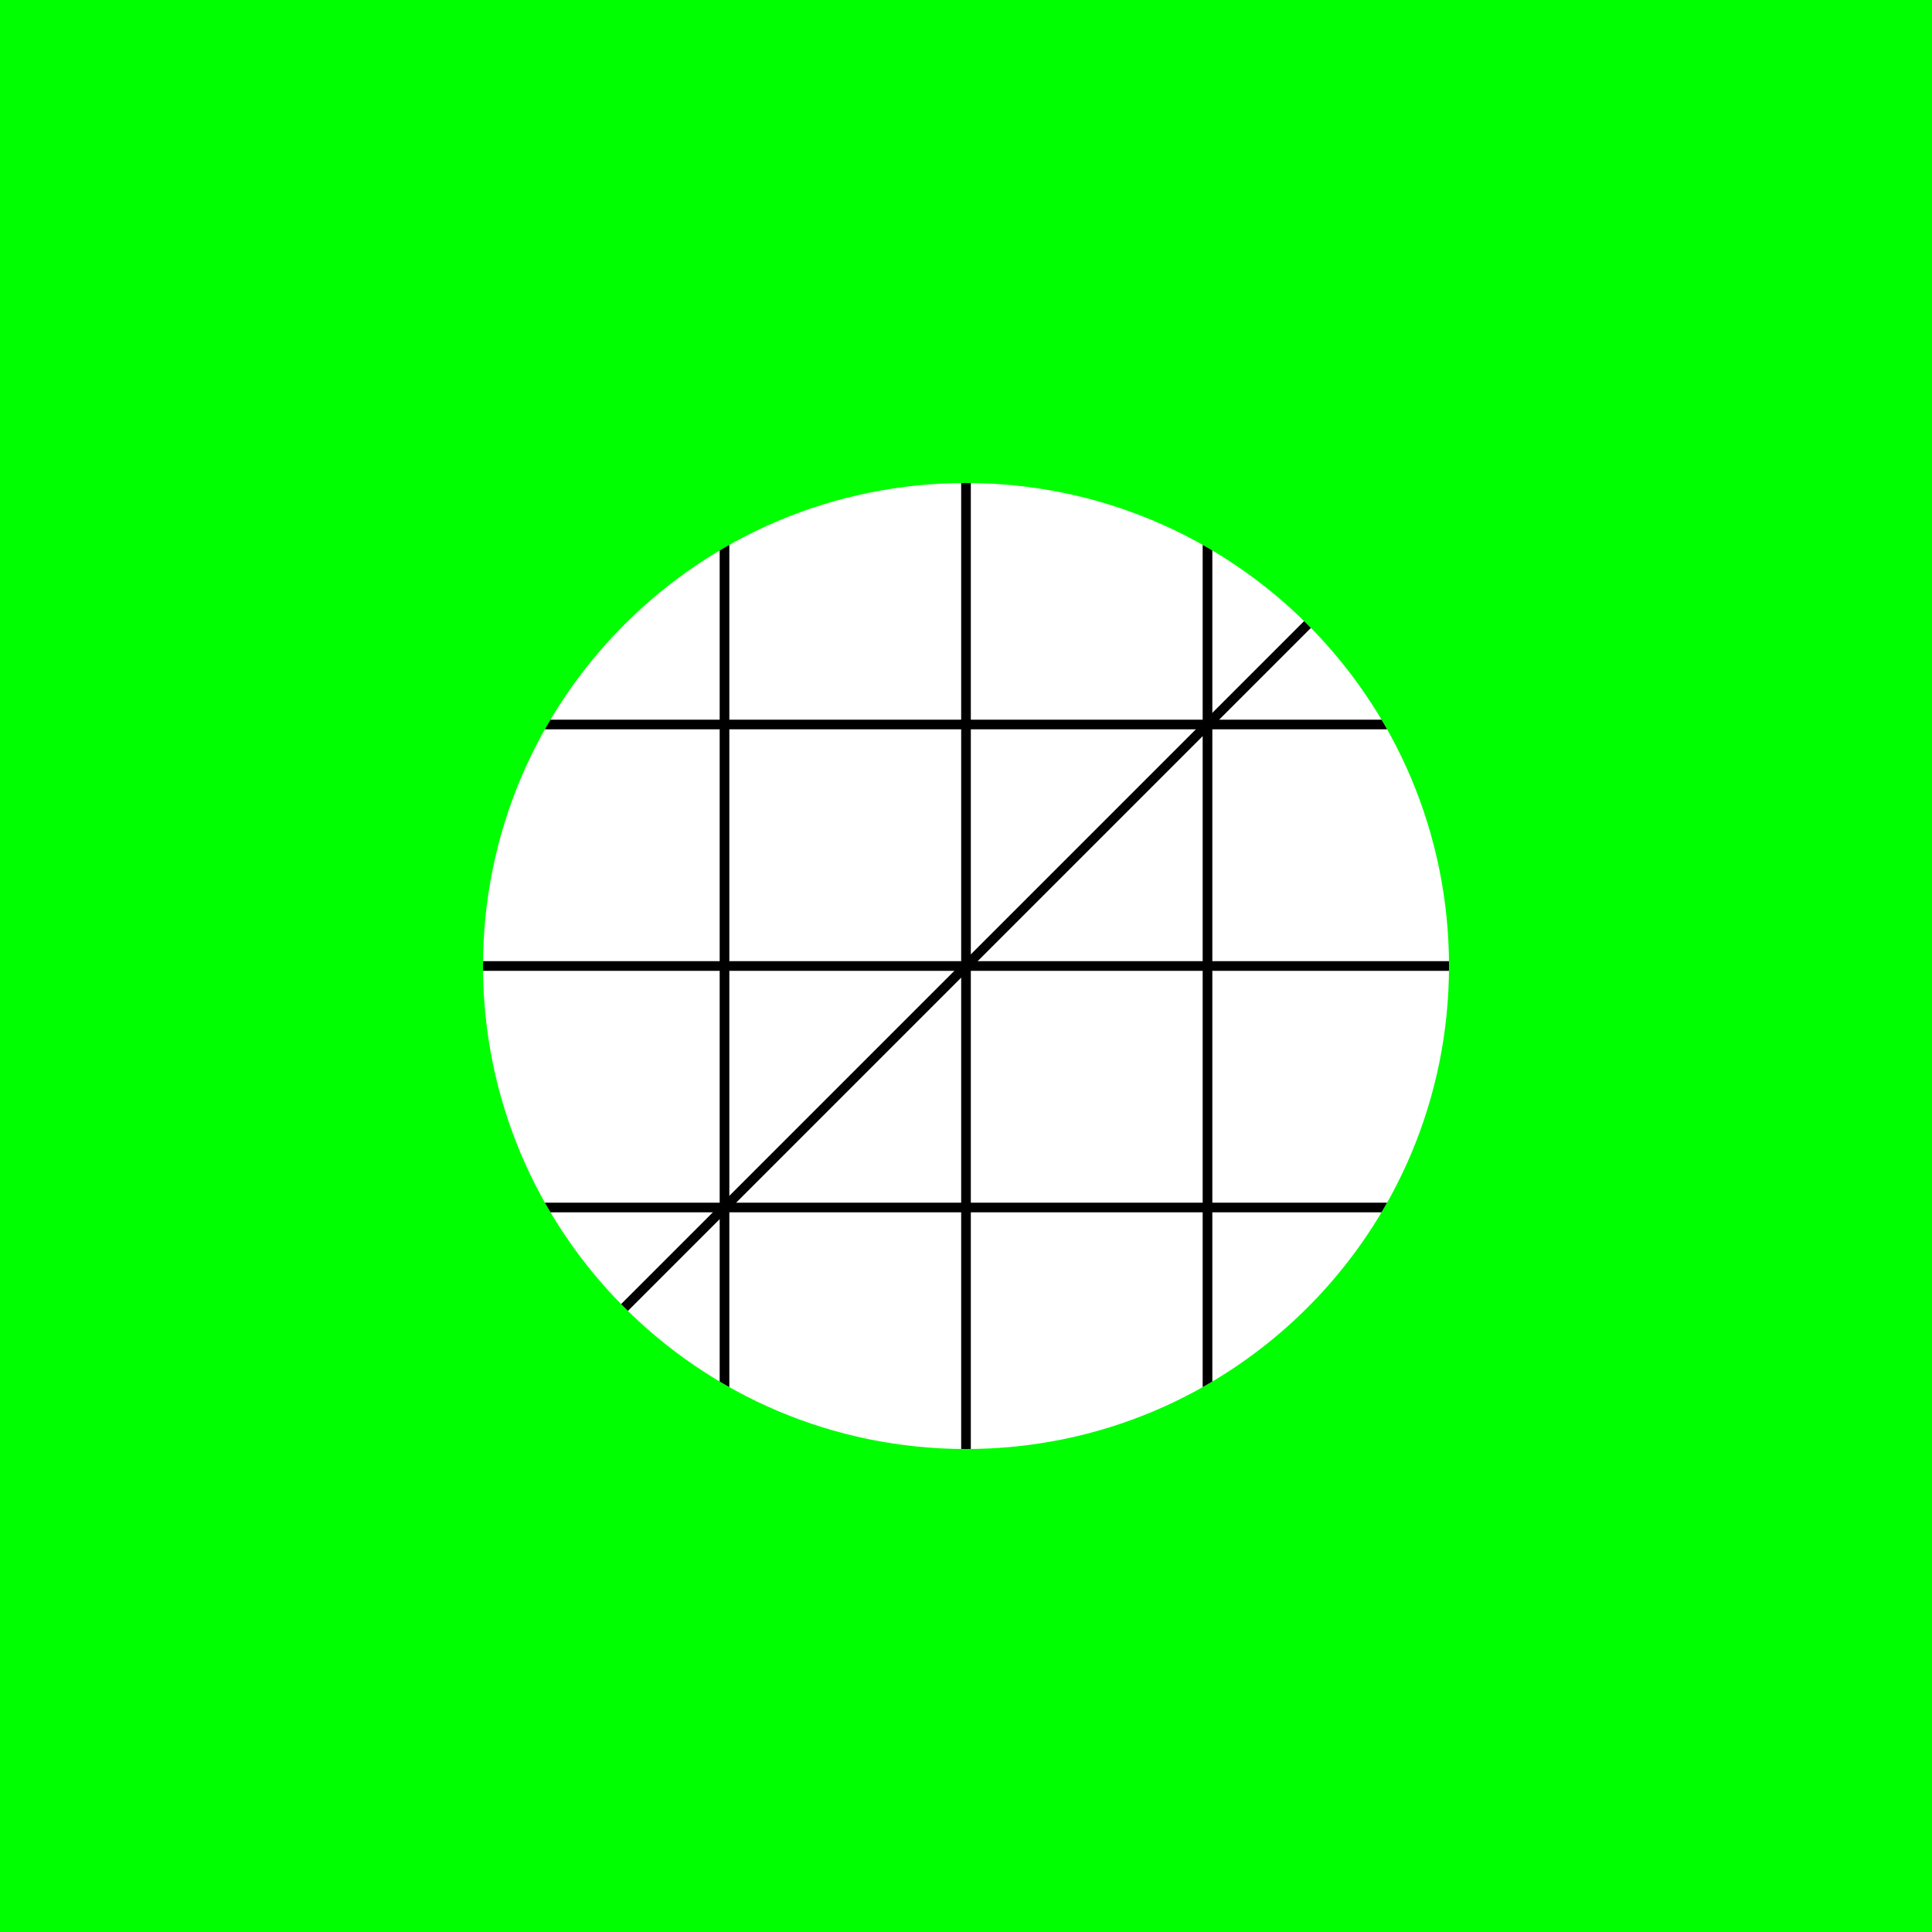
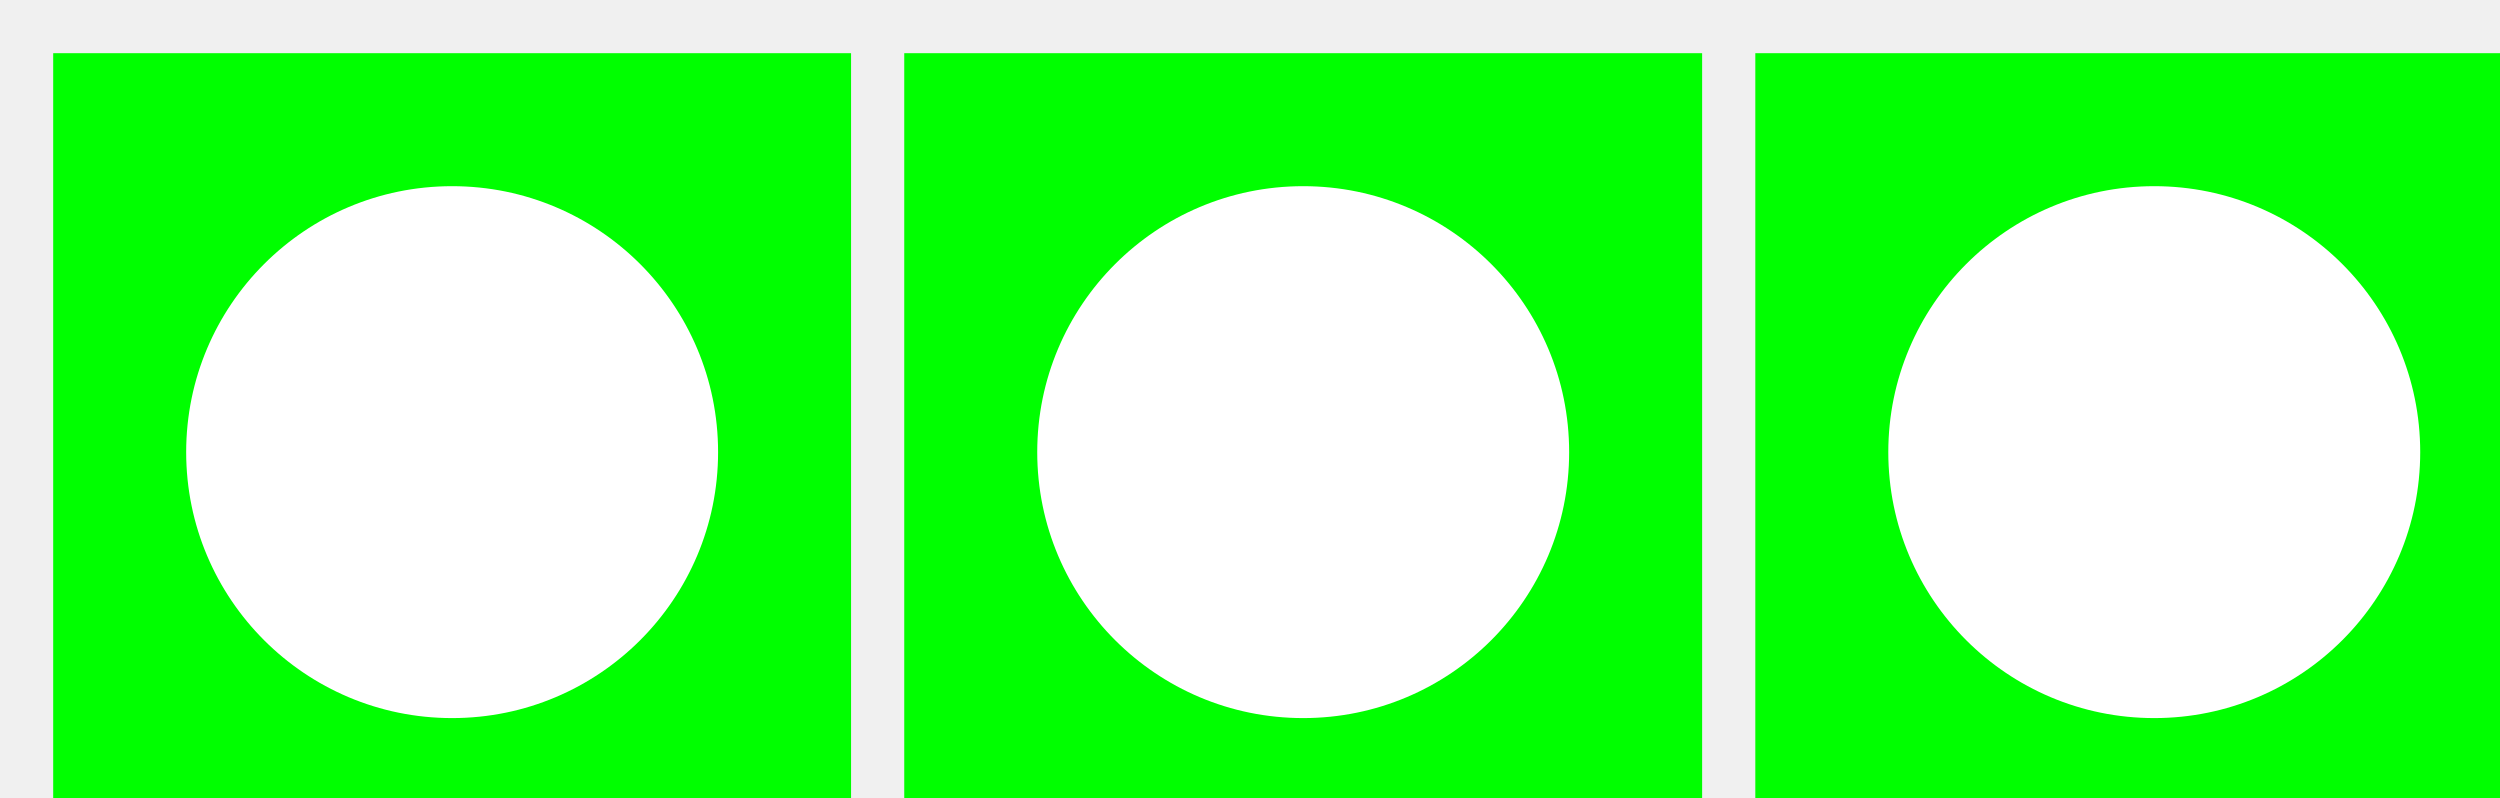
- <svg xmlns="http://www.w3.org/2000/svg" width="200" height="200">
+ <svg xmlns="http://www.w3.org/2000/svg" xmlns:xlink="http://www.w3.org/1999/xlink">
  <defs>
    <style>
      line, path {
        stroke: black;
+         stroke-width: 3;
      }
    </style>
    <clipPath id="clip-circle">
-       <circle cx="50%" cy="50%" r="25%" />
+       <circle cx="75" cy="75" r="50" />
    </clipPath>
+     <g id="circle-in-rect">
+       <rect x="0" y="0" width="150" height="150" fill="lime" />
+       <rect x="0" y="0" width="150" height="150" fill="white" clip-path="url(#clip-circle)" />
+     </g>
  </defs>
-   <rect x="0" y="0" width="100%" height="100%" fill="lime" />
-   <rect x="0" y="0" width="100%" height="100%" fill="white" clip-path="url(#clip-circle)" />
-   <line x1="170" y1="30" x2="30" y2="170" clip-path="url(#clip-circle)" />
-   <path d="M30 75 L170 75" clip-path="url(#clip-circle)" />
-   <line x1="75" y1="30" x2="75" y2="170" clip-path="url(#clip-circle)" />
-   <g clip-path="url(#clip-circle)">
-     <path d="M30 125 L170 125" />
-     <line x1="125" y1="30" x2="125" y2="170" />
-   </g>
-   <path d="M30 100 L170 100" clip-path="url(#clip-circle)" />
-   <line x1="100" y1="30" x2="100" y2="170" clip-path="url(#clip-circle)" />
+   <use xlink:href="#circle-in-rect" transform="translate(10, 10)">
+     <g clip-path="url(#clip-circle)">
+       <path d="M0 75 L150 75" />
+       <line x1="75" y1="0" x2="75" y2="150" />
+     </g>
+   </use>
+   <use xlink:href="#circle-in-rect" transform="translate(170, 10)">
+     <g clip-path="url(#clip-circle)">
+       <path d="M0 0 L150 150" />
+       <line x1="0" y1="150" x2="150" y2="0" />
+     </g>
+   </use>
+   <use xlink:href="#circle-in-rect" transform="translate(330, 10)">
+     <g clip-path="url(#clip-circle)">
+       <path d="M0 50 L150 50" />
+       <line x1="50" y1="0" x2="50" y2="150" />
+       <path d="M0 100 L150 100" />
+       <line x1="100" y1="0" x2="100" y2="150" />
+     </g>
+   </use>
</svg>
